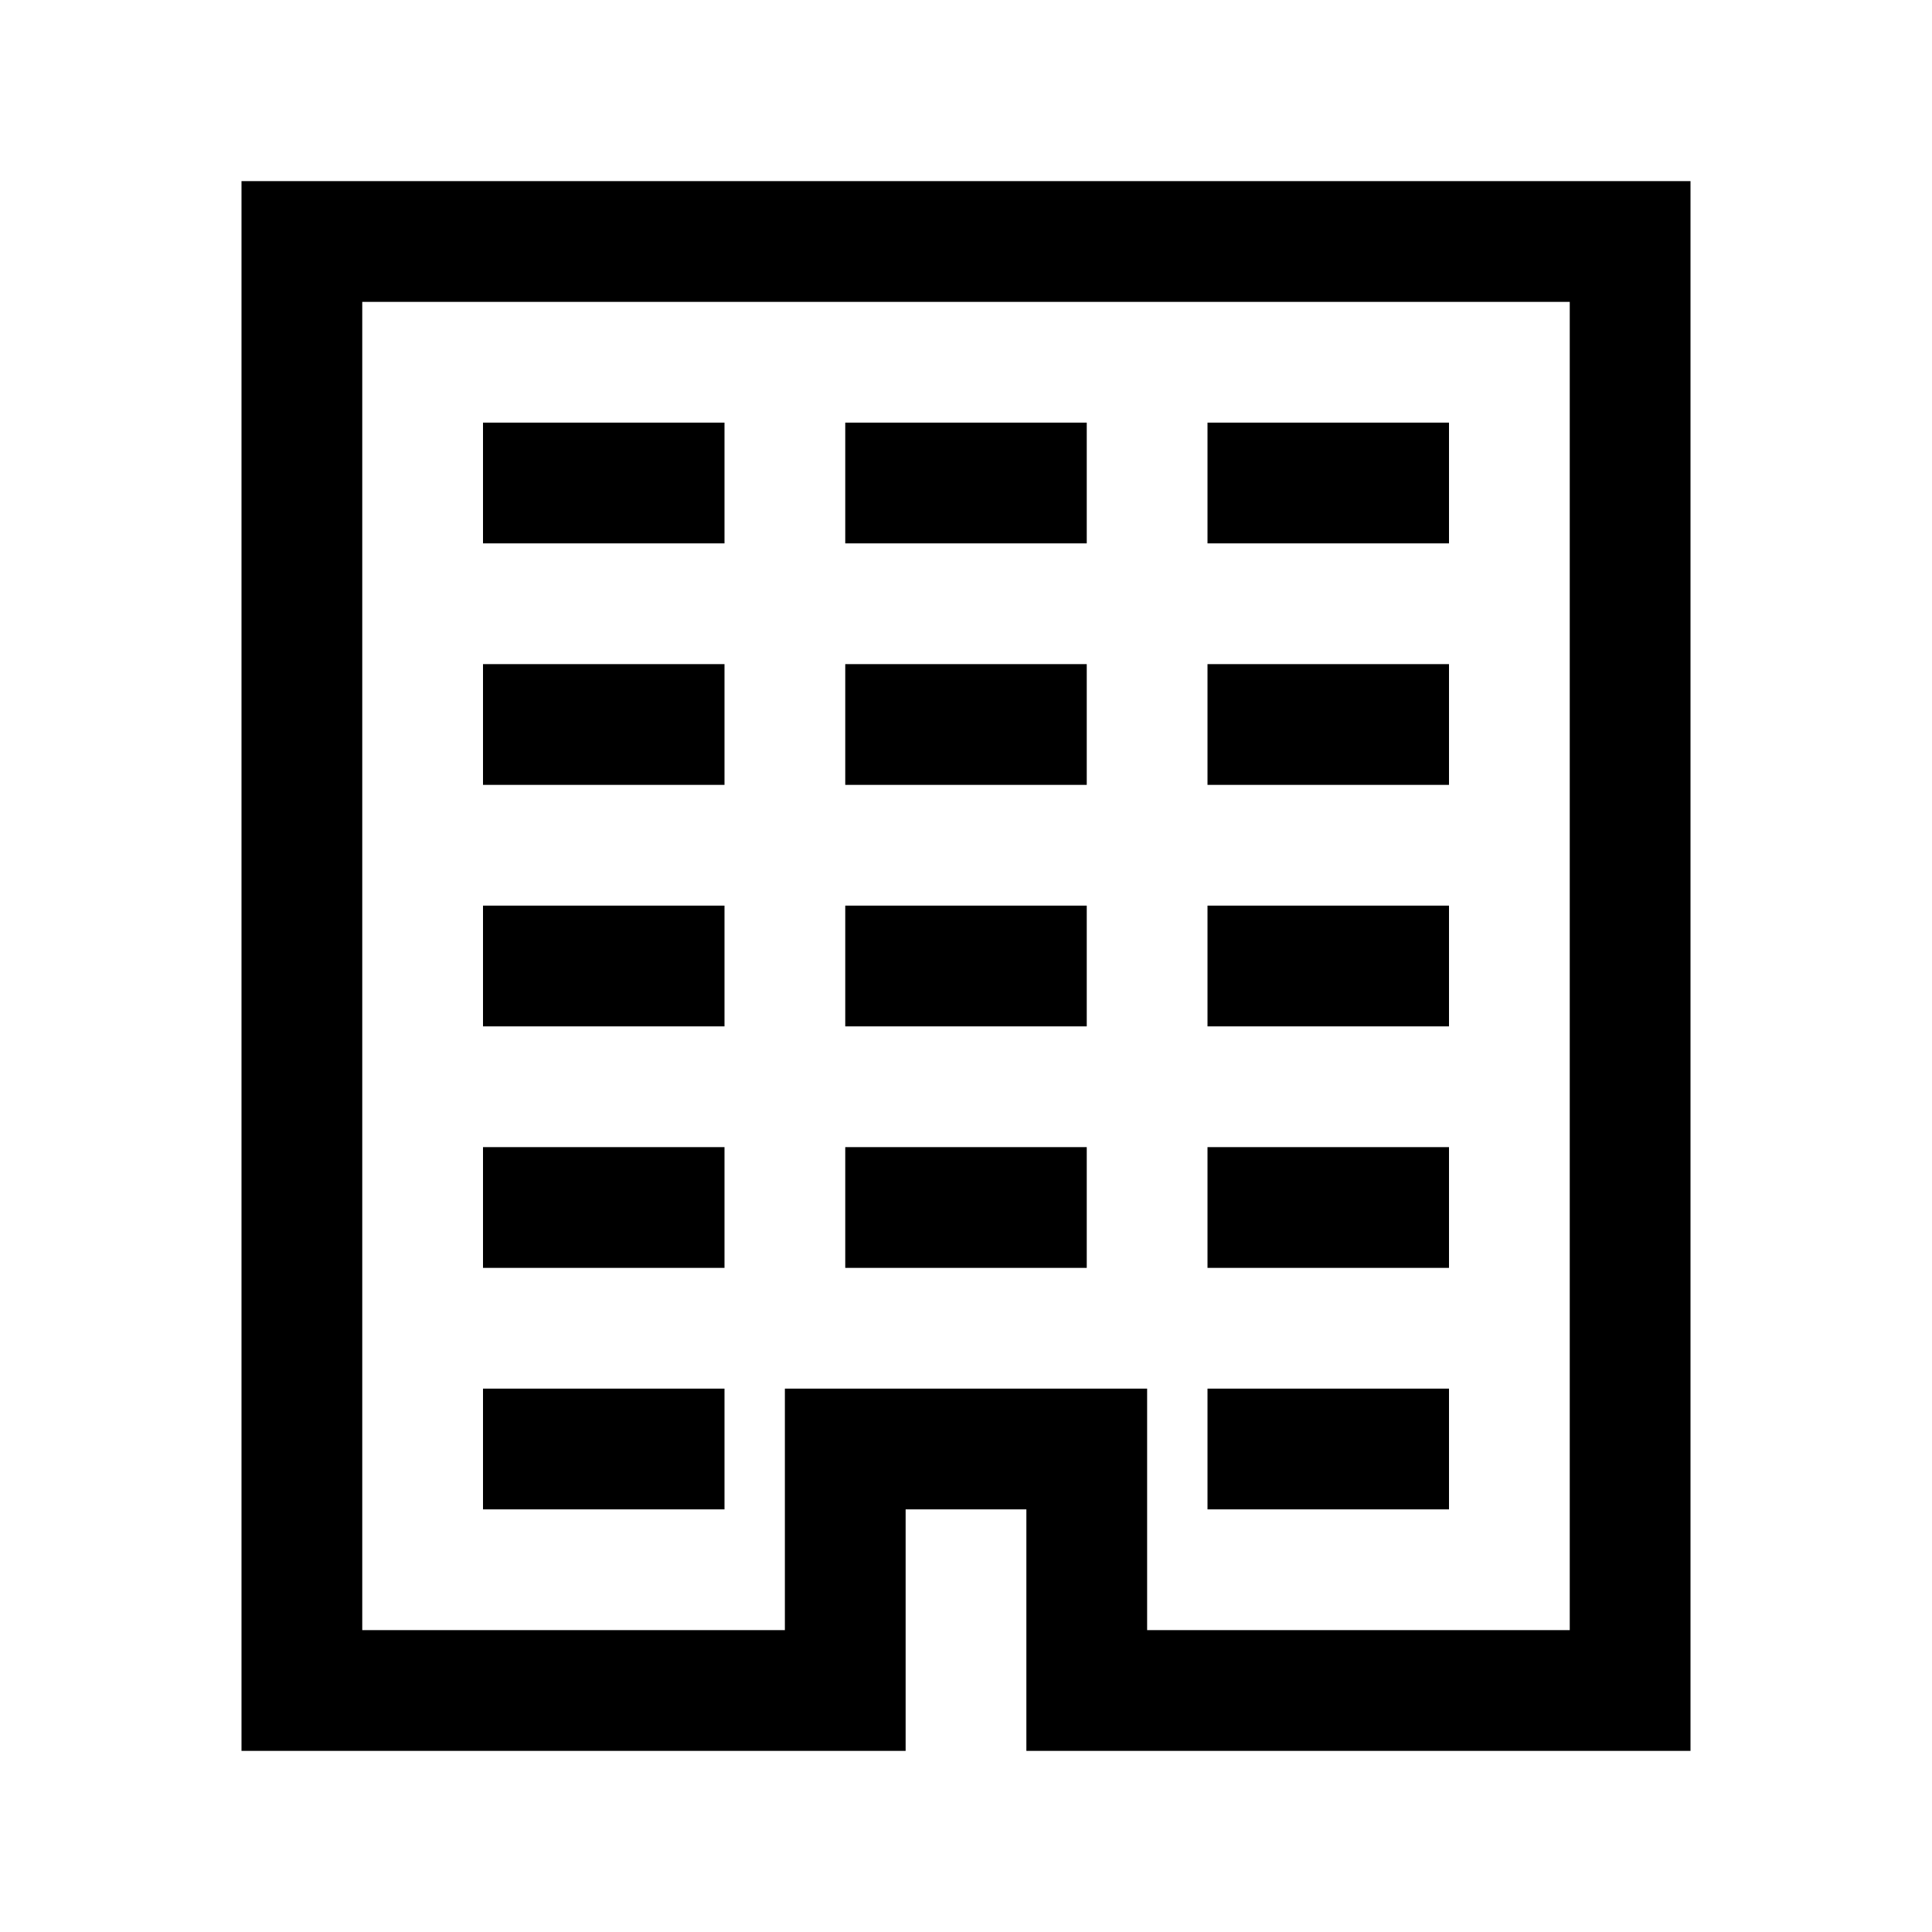
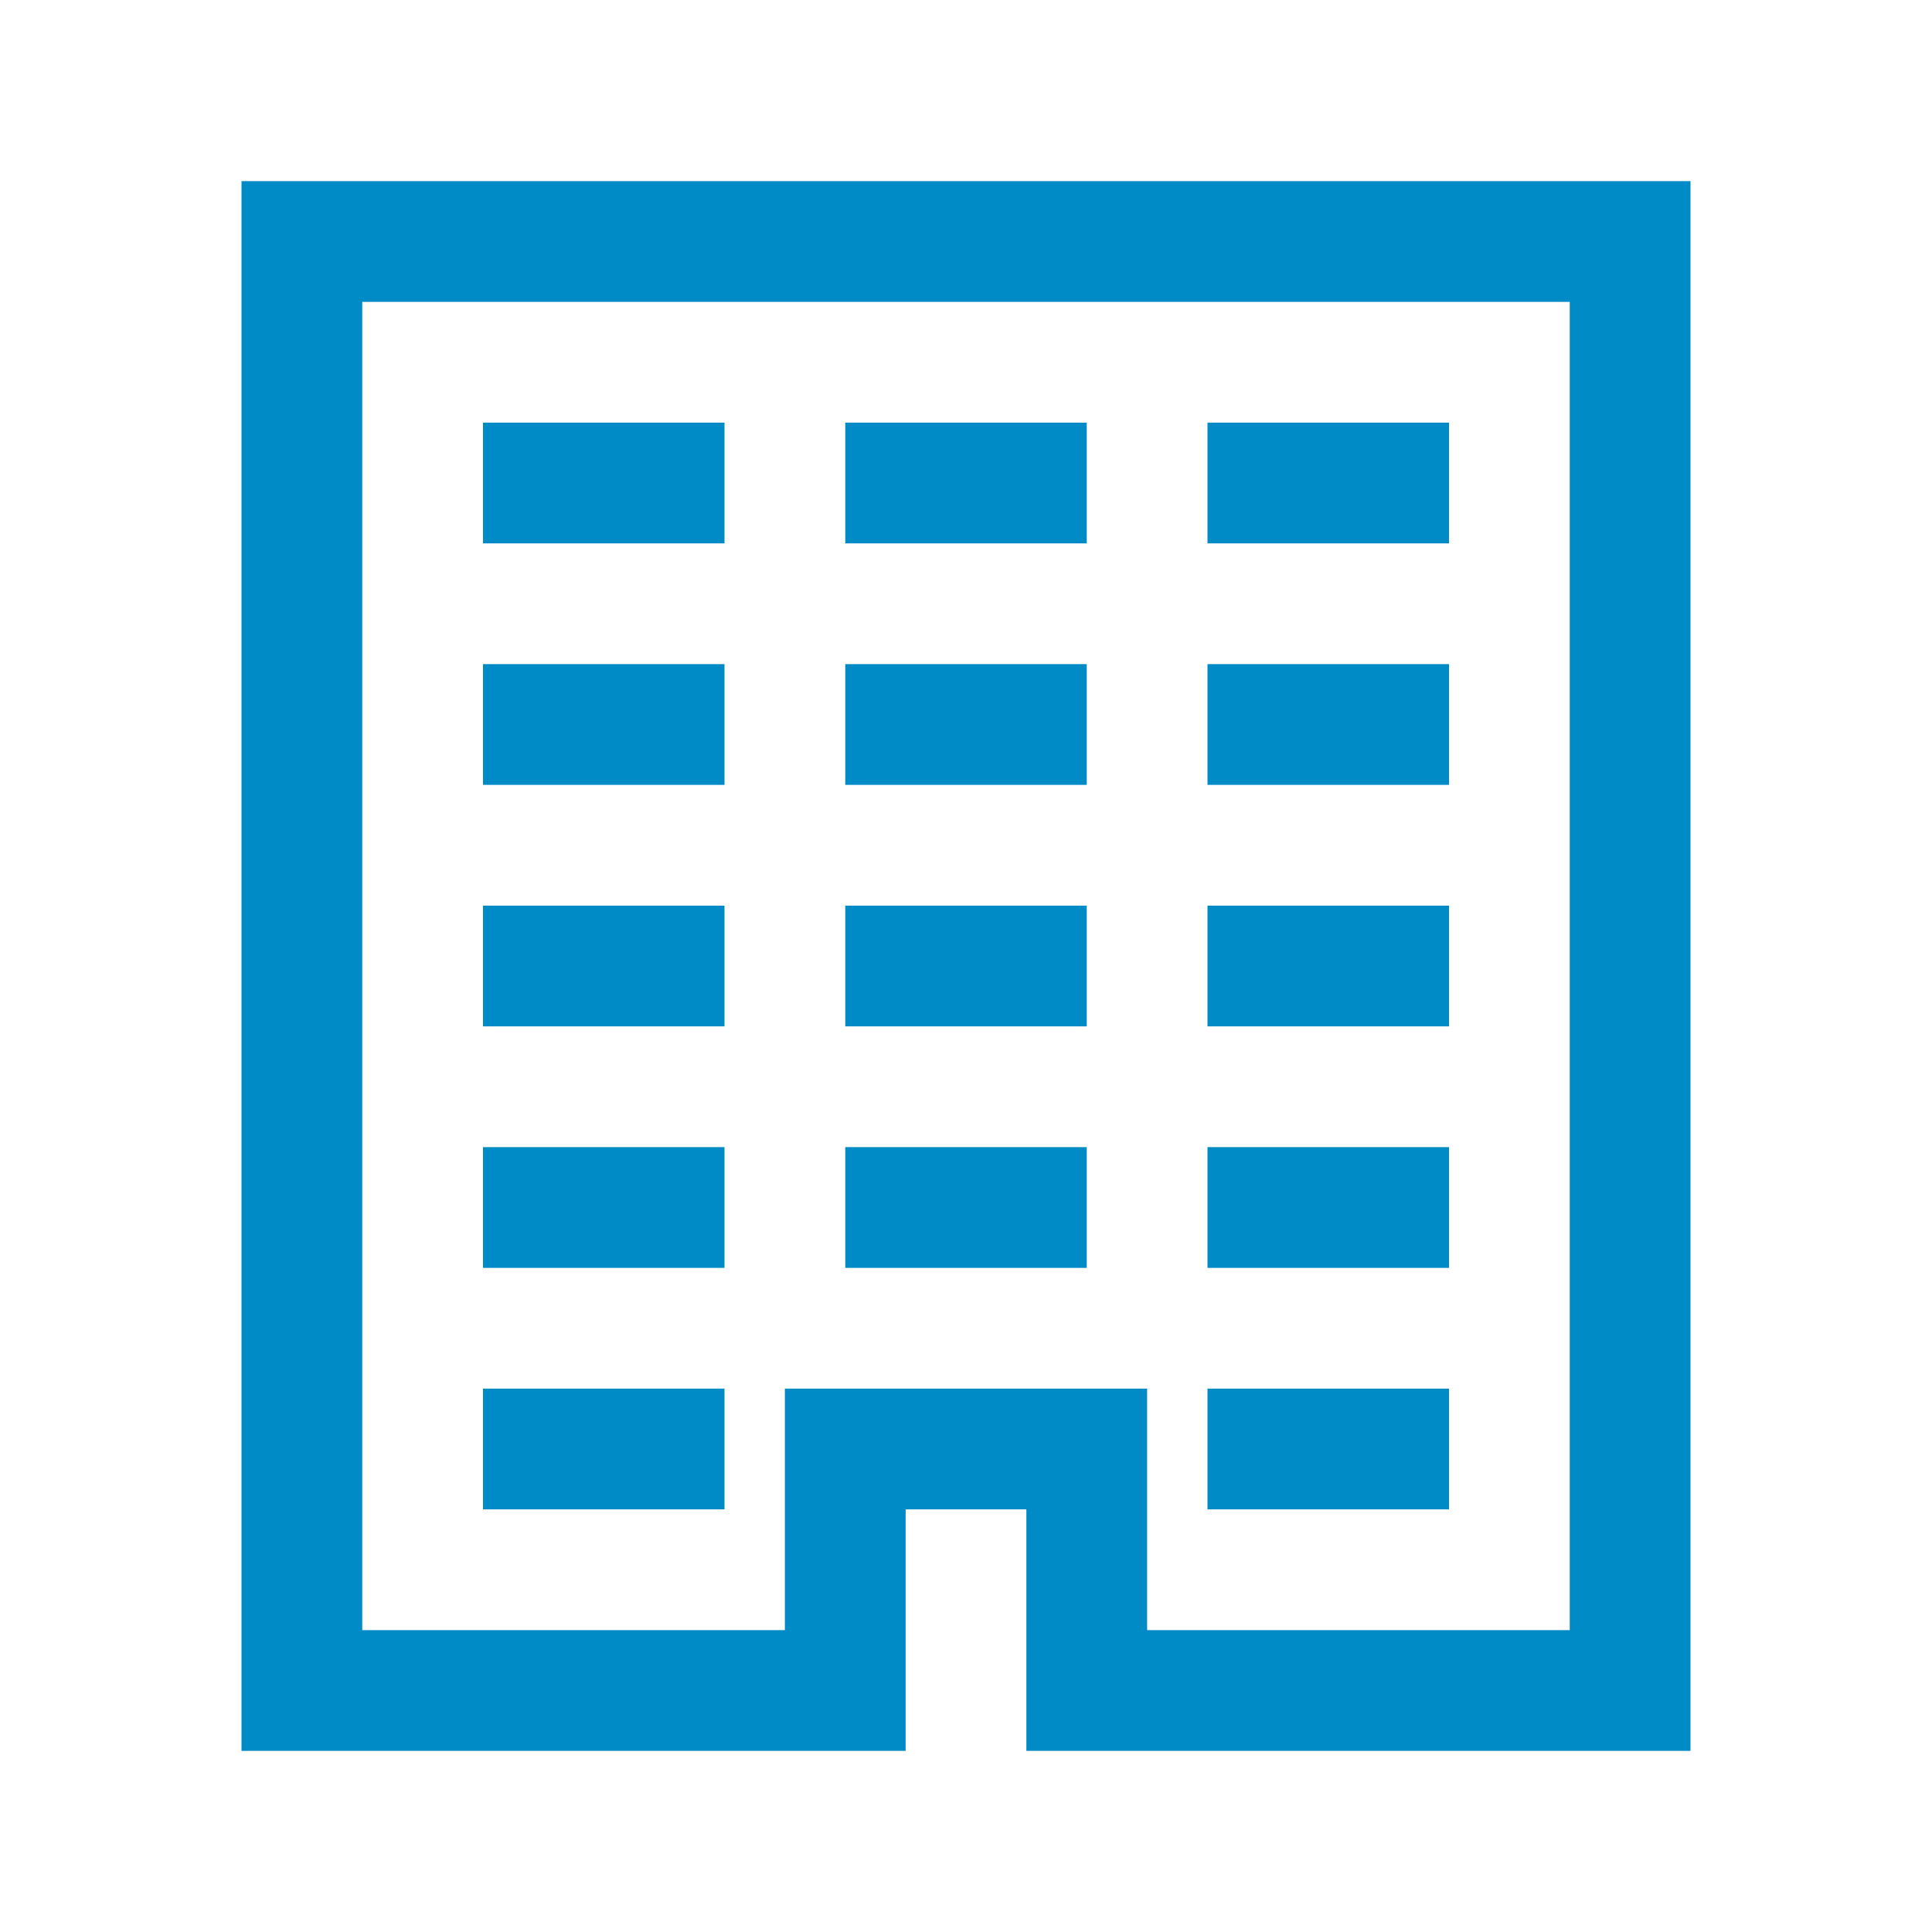
<svg xmlns="http://www.w3.org/2000/svg" width="32" height="32" viewBox="0 0 32 32" fill="none">
-   <path d="M4 3V29H15V25H17V29H28V3H4ZM6 5H26V27H19V23H13V27H6V5ZM8 7V9H12V7H8ZM14 7V9H18V7H14ZM20 7V9H24V7H20ZM8 11V13H12V11H8ZM14 11V13H18V11H14ZM20 11V13H24V11H20ZM8 15V17H12V15H8ZM14 15V17H18V15H14ZM20 15V17H24V15H20ZM8 19V21H12V19H8ZM14 19V21H18V19H14ZM20 19V21H24V19H20ZM8 23V25H12V23H8ZM20 23V25H24V23H20Z" fill="black" />
+   <path d="M4 3V29H15V25H17V29H28V3H4ZM6 5H26V27H19V23H13V27H6V5ZM8 7V9H12V7H8ZM14 7V9H18V7H14ZM20 7V9H24V7H20ZM8 11V13H12V11H8ZM14 11V13H18V11H14ZM20 11V13H24V11H20ZM8 15V17H12V15H8ZM14 15V17H18V15H14ZM20 15V17H24V15H20ZM8 19V21H12V19H8ZM14 19V21H18V19H14ZM20 19V21H24V19H20ZM8 23V25H12V23H8ZM20 23V25H24V23H20Z" fill="#008ac6" />
</svg>
